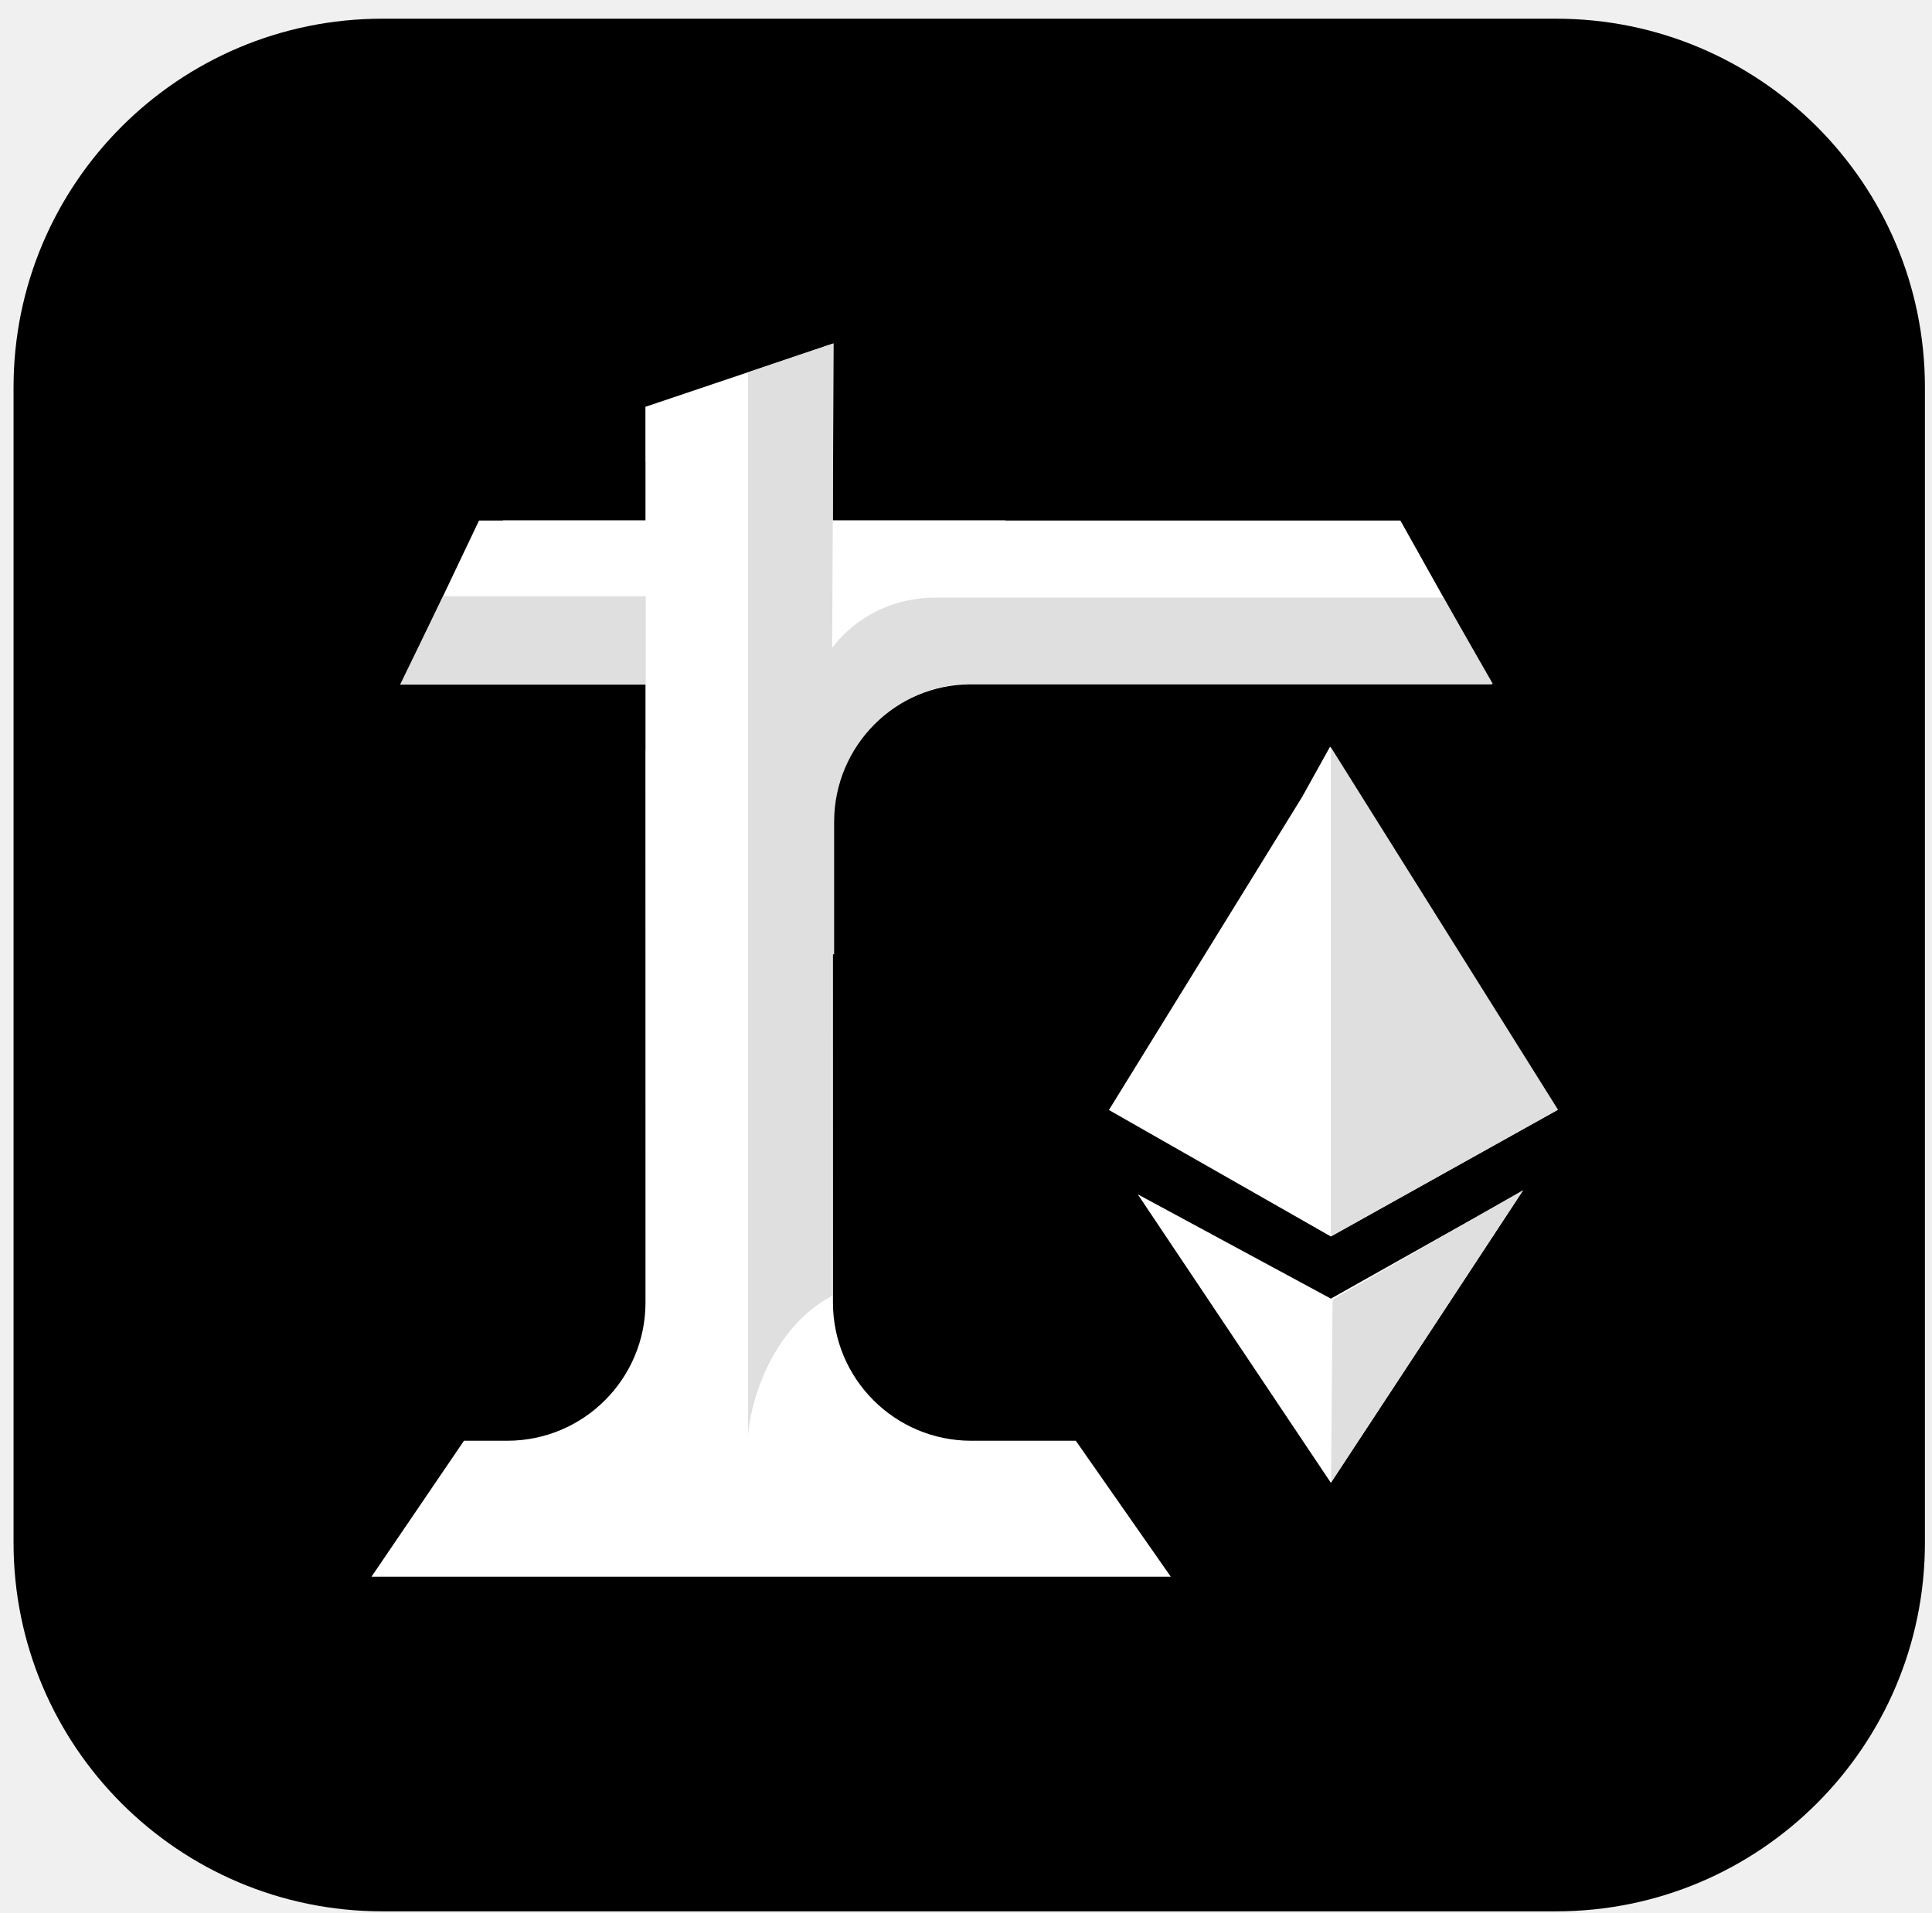
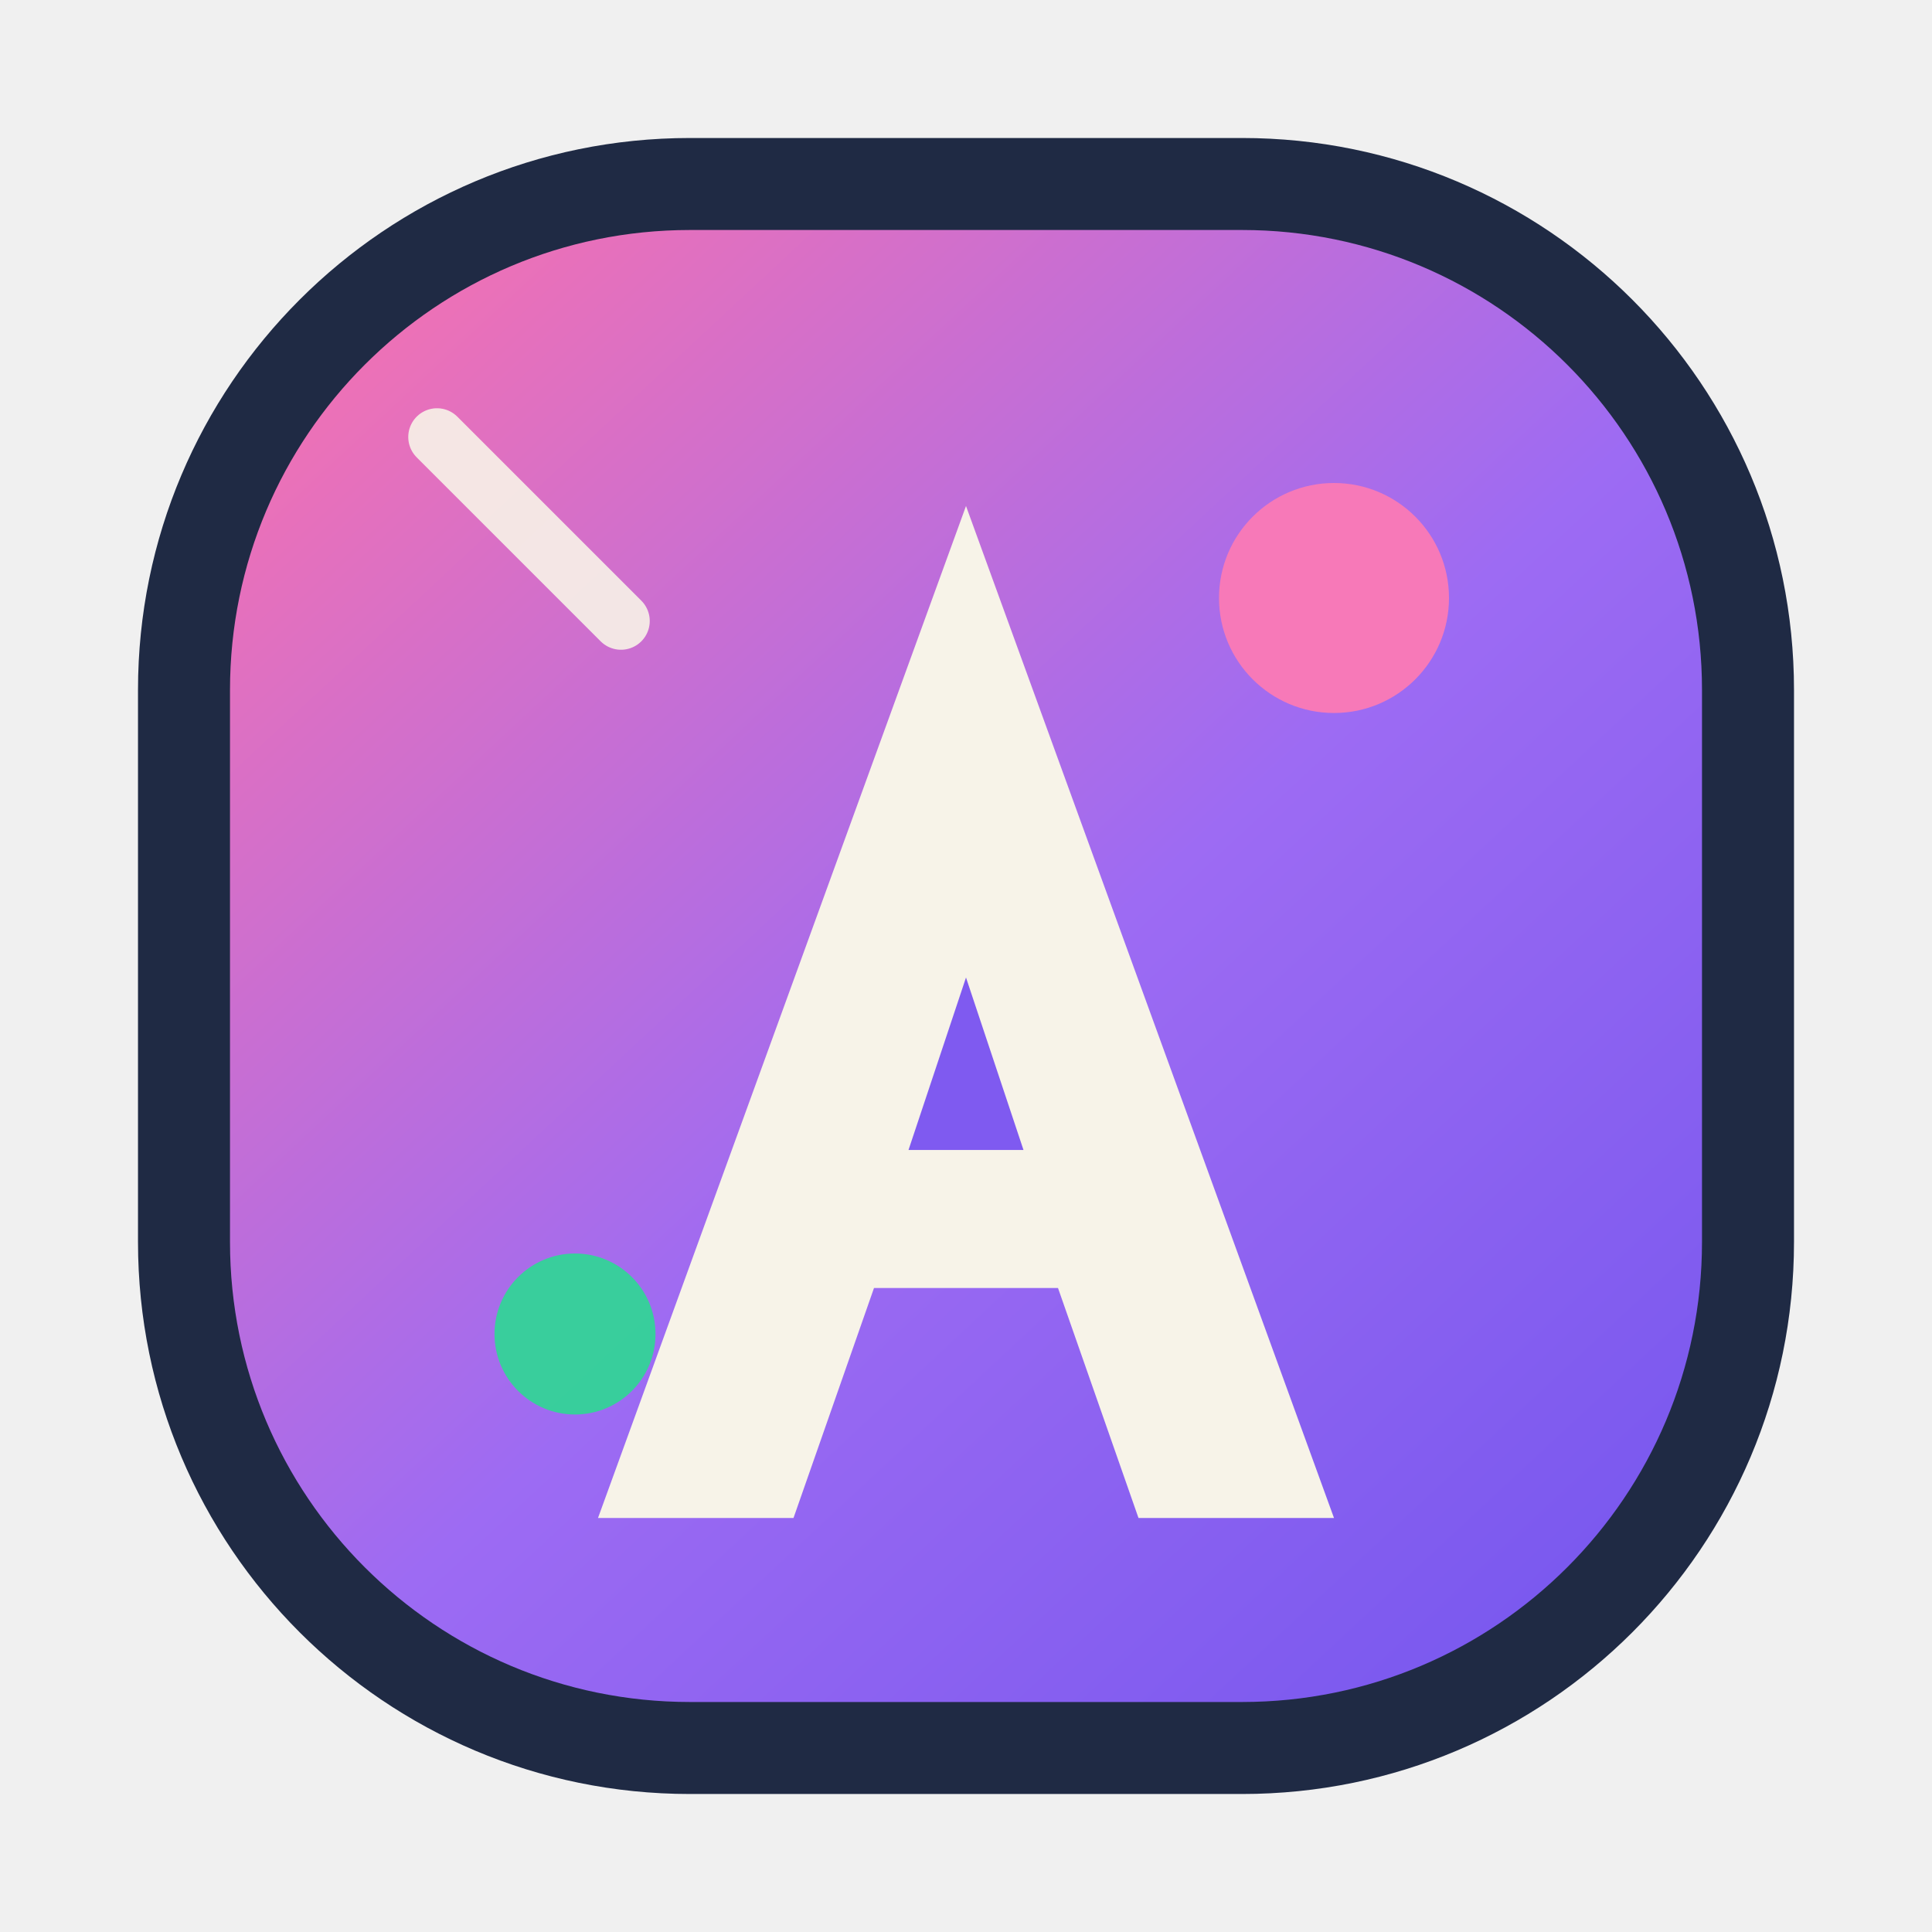
- <svg xmlns="http://www.w3.org/2000/svg" width="103" height="102" viewBox="0 0 103 102" fill="none">
-   <rect x="0.722" y="0.997" width="101.901" height="100.925" rx="19.661" fill="black" />
-   <path d="M69.415 42.505L70.912 39.812L72.544 42.505L83.024 59.191L70.953 65.936L59.119 59.191L69.415 42.505Z" fill="white" />
-   <path d="M70.953 69.25L60.658 63.688L70.953 79.072L81.184 63.498L70.953 69.25Z" fill="white" />
-   <path d="M70.953 65.926V41.853V39.85L83.063 59.178L70.953 65.926Z" fill="#DFDFDF" />
-   <path d="M70.962 79.05L71.041 69.297L81.206 63.463L70.962 79.05Z" fill="#DFDFDF" />
-   <path d="M34.409 21.693V24.613H34.413L34.412 27.747H26.809L26.809 27.757H25.538L21.384 36.491H34.413V39.972H34.409L34.413 69.455C34.413 73.527 31.113 76.828 27.041 76.828H24.735L19.806 84.077H62.417L57.354 76.828H51.779C47.708 76.828 44.407 73.527 44.407 69.455L44.402 43.665C44.507 39.708 47.73 36.527 51.705 36.491H79.548L74.658 27.757H53.602L53.602 27.747L44.399 27.747L44.399 24.613H44.402V18.325L34.409 21.693Z" fill="white" />
-   <path d="M39.882 19.852V76.55C39.973 74.964 41.047 70.855 44.365 69.103V50.867L44.47 50.9V43.831C44.47 39.759 47.771 36.458 51.843 36.458H79.581L76.951 31.866H49.908C46.129 31.866 44.365 34.556 44.365 34.556L44.444 18.307L39.882 19.852Z" fill="#DFDFDF" />
-   <path d="M23.622 31.793L21.329 36.508H34.425V31.793H23.622Z" fill="#DFDFDF" />
+ <svg xmlns="http://www.w3.org/2000/svg" viewBox="0 0 84 84" fill="none">
+   <rect x="6" y="6" width="72" height="72" rx="24" fill="#1F2A44" />
+   <rect x="10" y="10" width="64" height="64" rx="20" fill="url(#f)" />
+   <path d="M42 22L58 66H49.5L46 56H38L34.5 66H26L42 22Z" fill="#F7F3E8" />
+   <path d="M39.5 50H44.5L42 42.5L39.5 50Z" fill="#7F5AF0" />
+   <circle cx="58" cy="26" r="5" fill="#F779B8" />
+   <circle cx="25" cy="58" r="3.5" fill="#34D399" fill-opacity="0.95" />
+   <path d="M19 19L27 27" stroke="#F7F3E8" stroke-width="2.5" stroke-linecap="round" opacity="0.9" />
+   <defs>
+     <linearGradient id="f" x1="16" y1="14" x2="70" y2="72" gradientUnits="userSpaceOnUse">
+       <stop stop-color="#EF71B5" />
+       <stop offset="0.52" stop-color="#9D6BF3" />
+       <stop offset="1" stop-color="#7757EE" />
+     </linearGradient>
+   </defs>
</svg>
